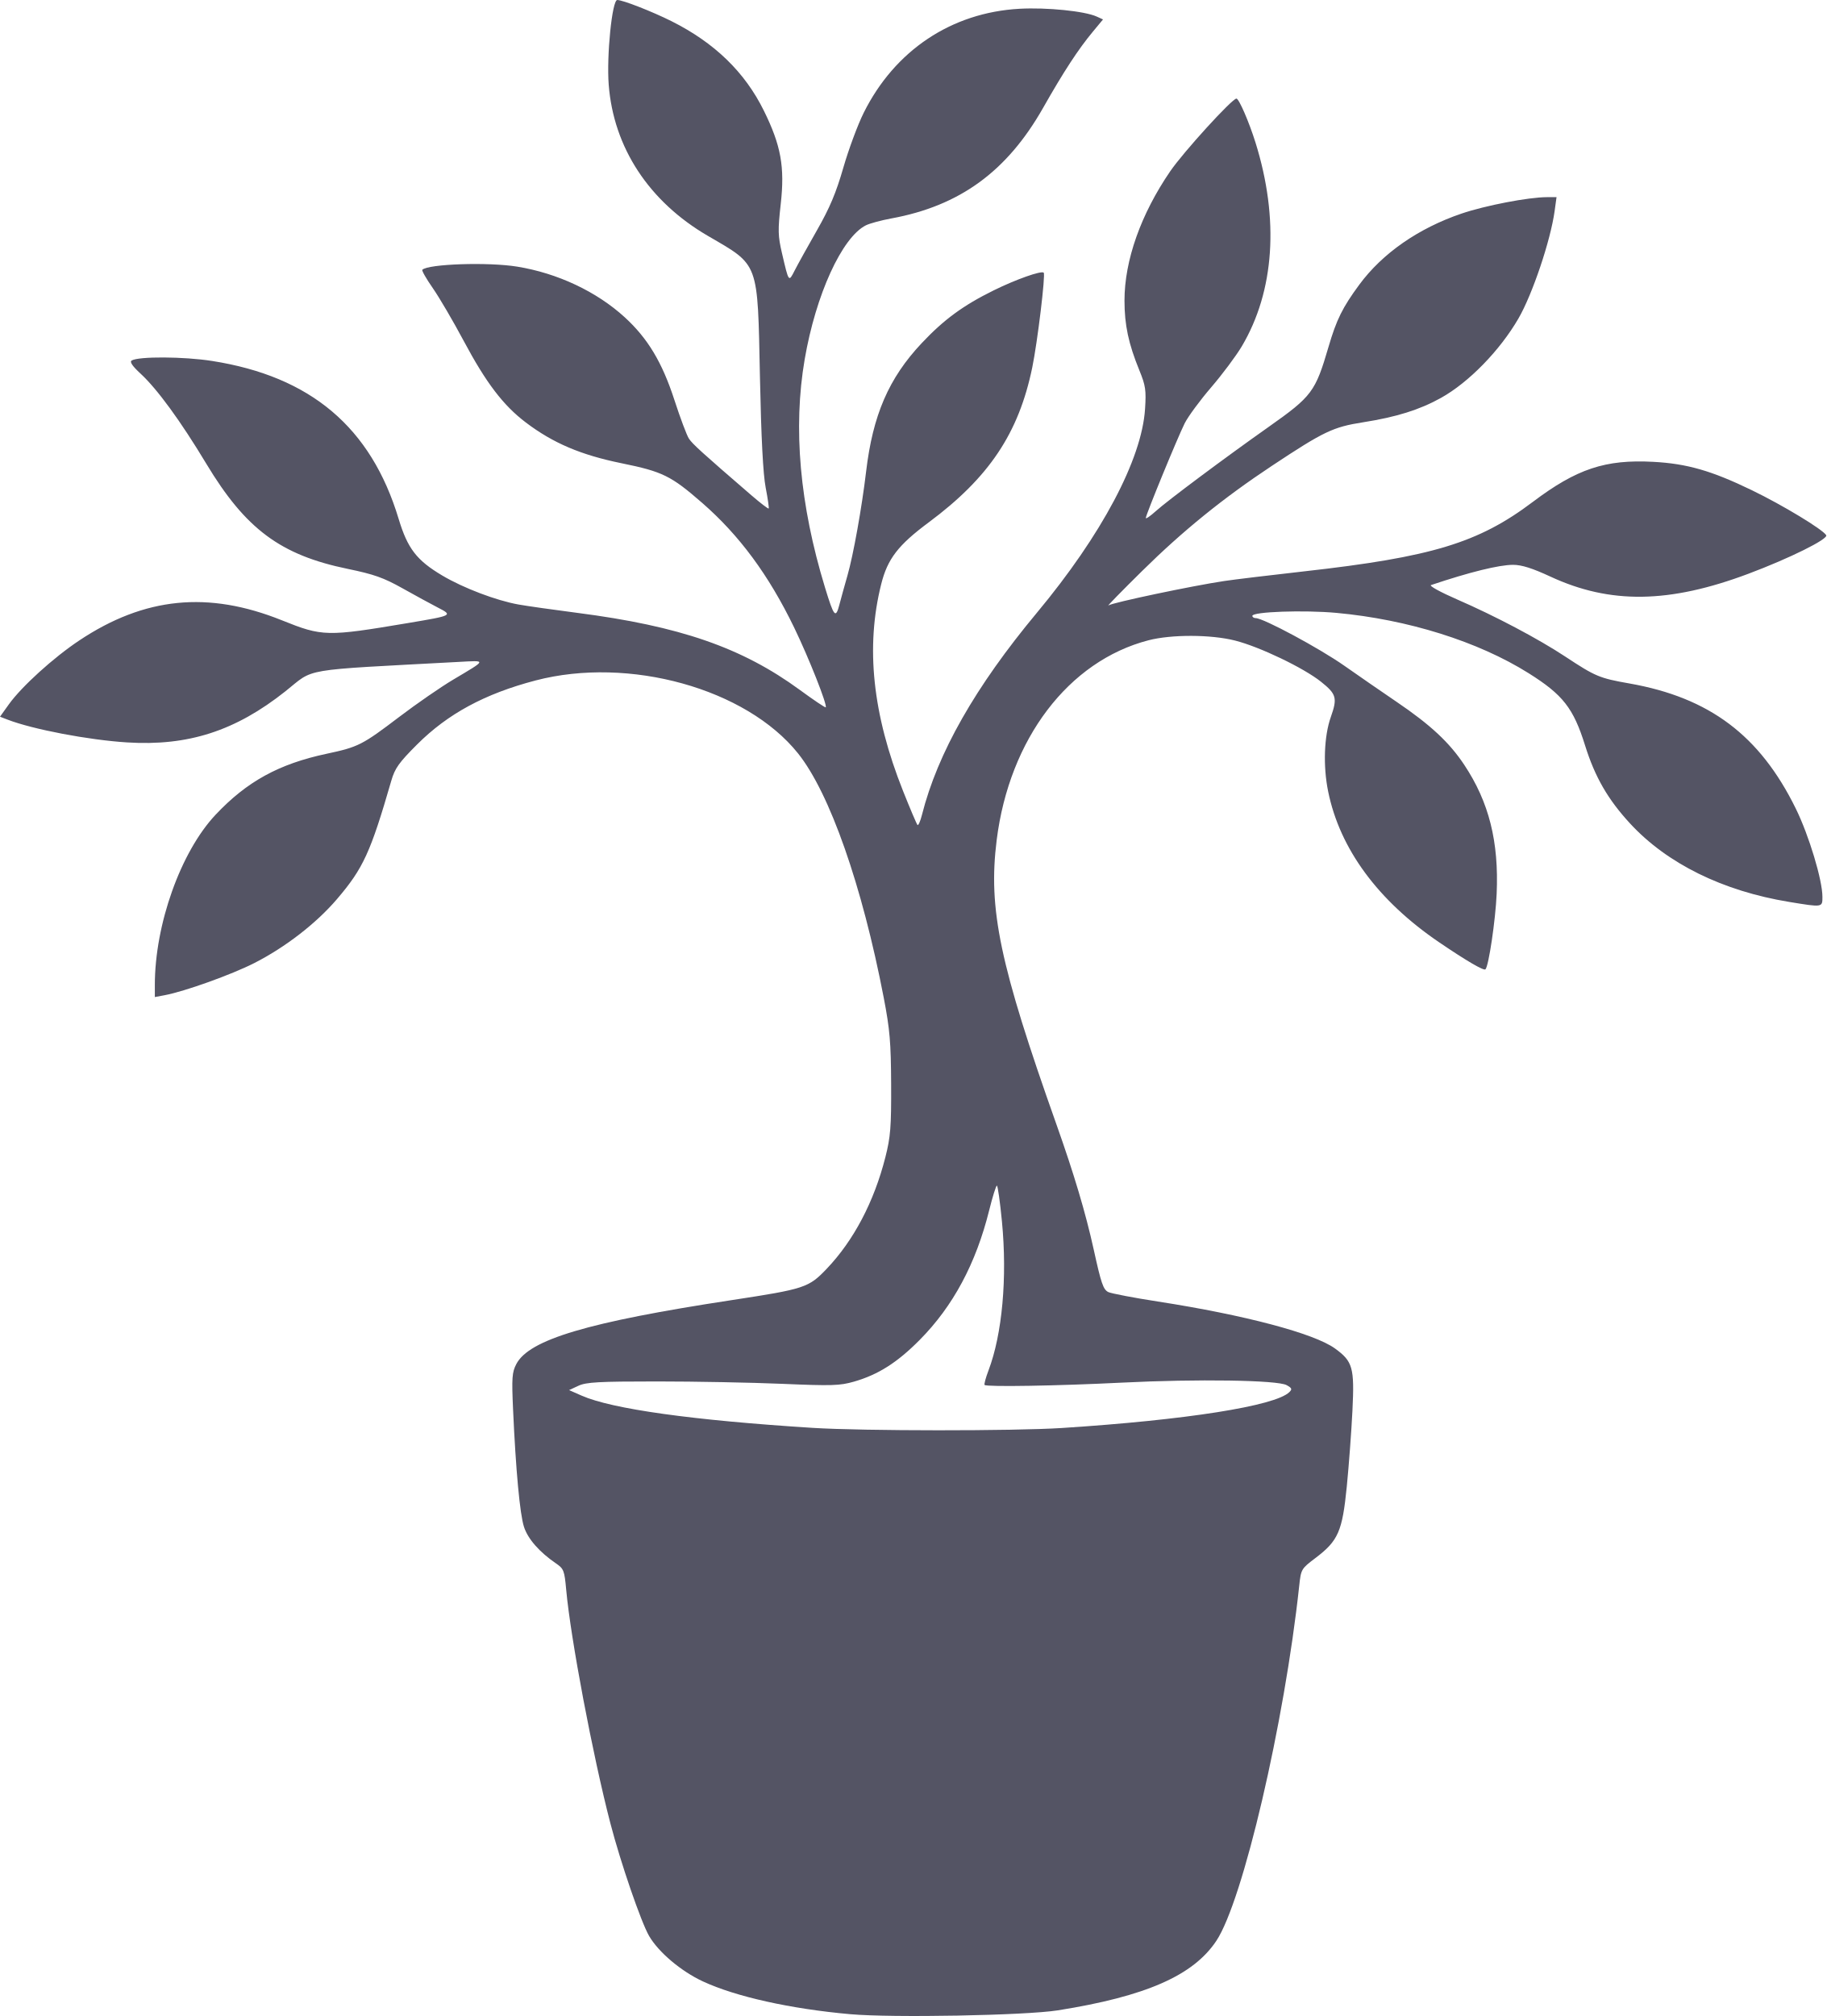
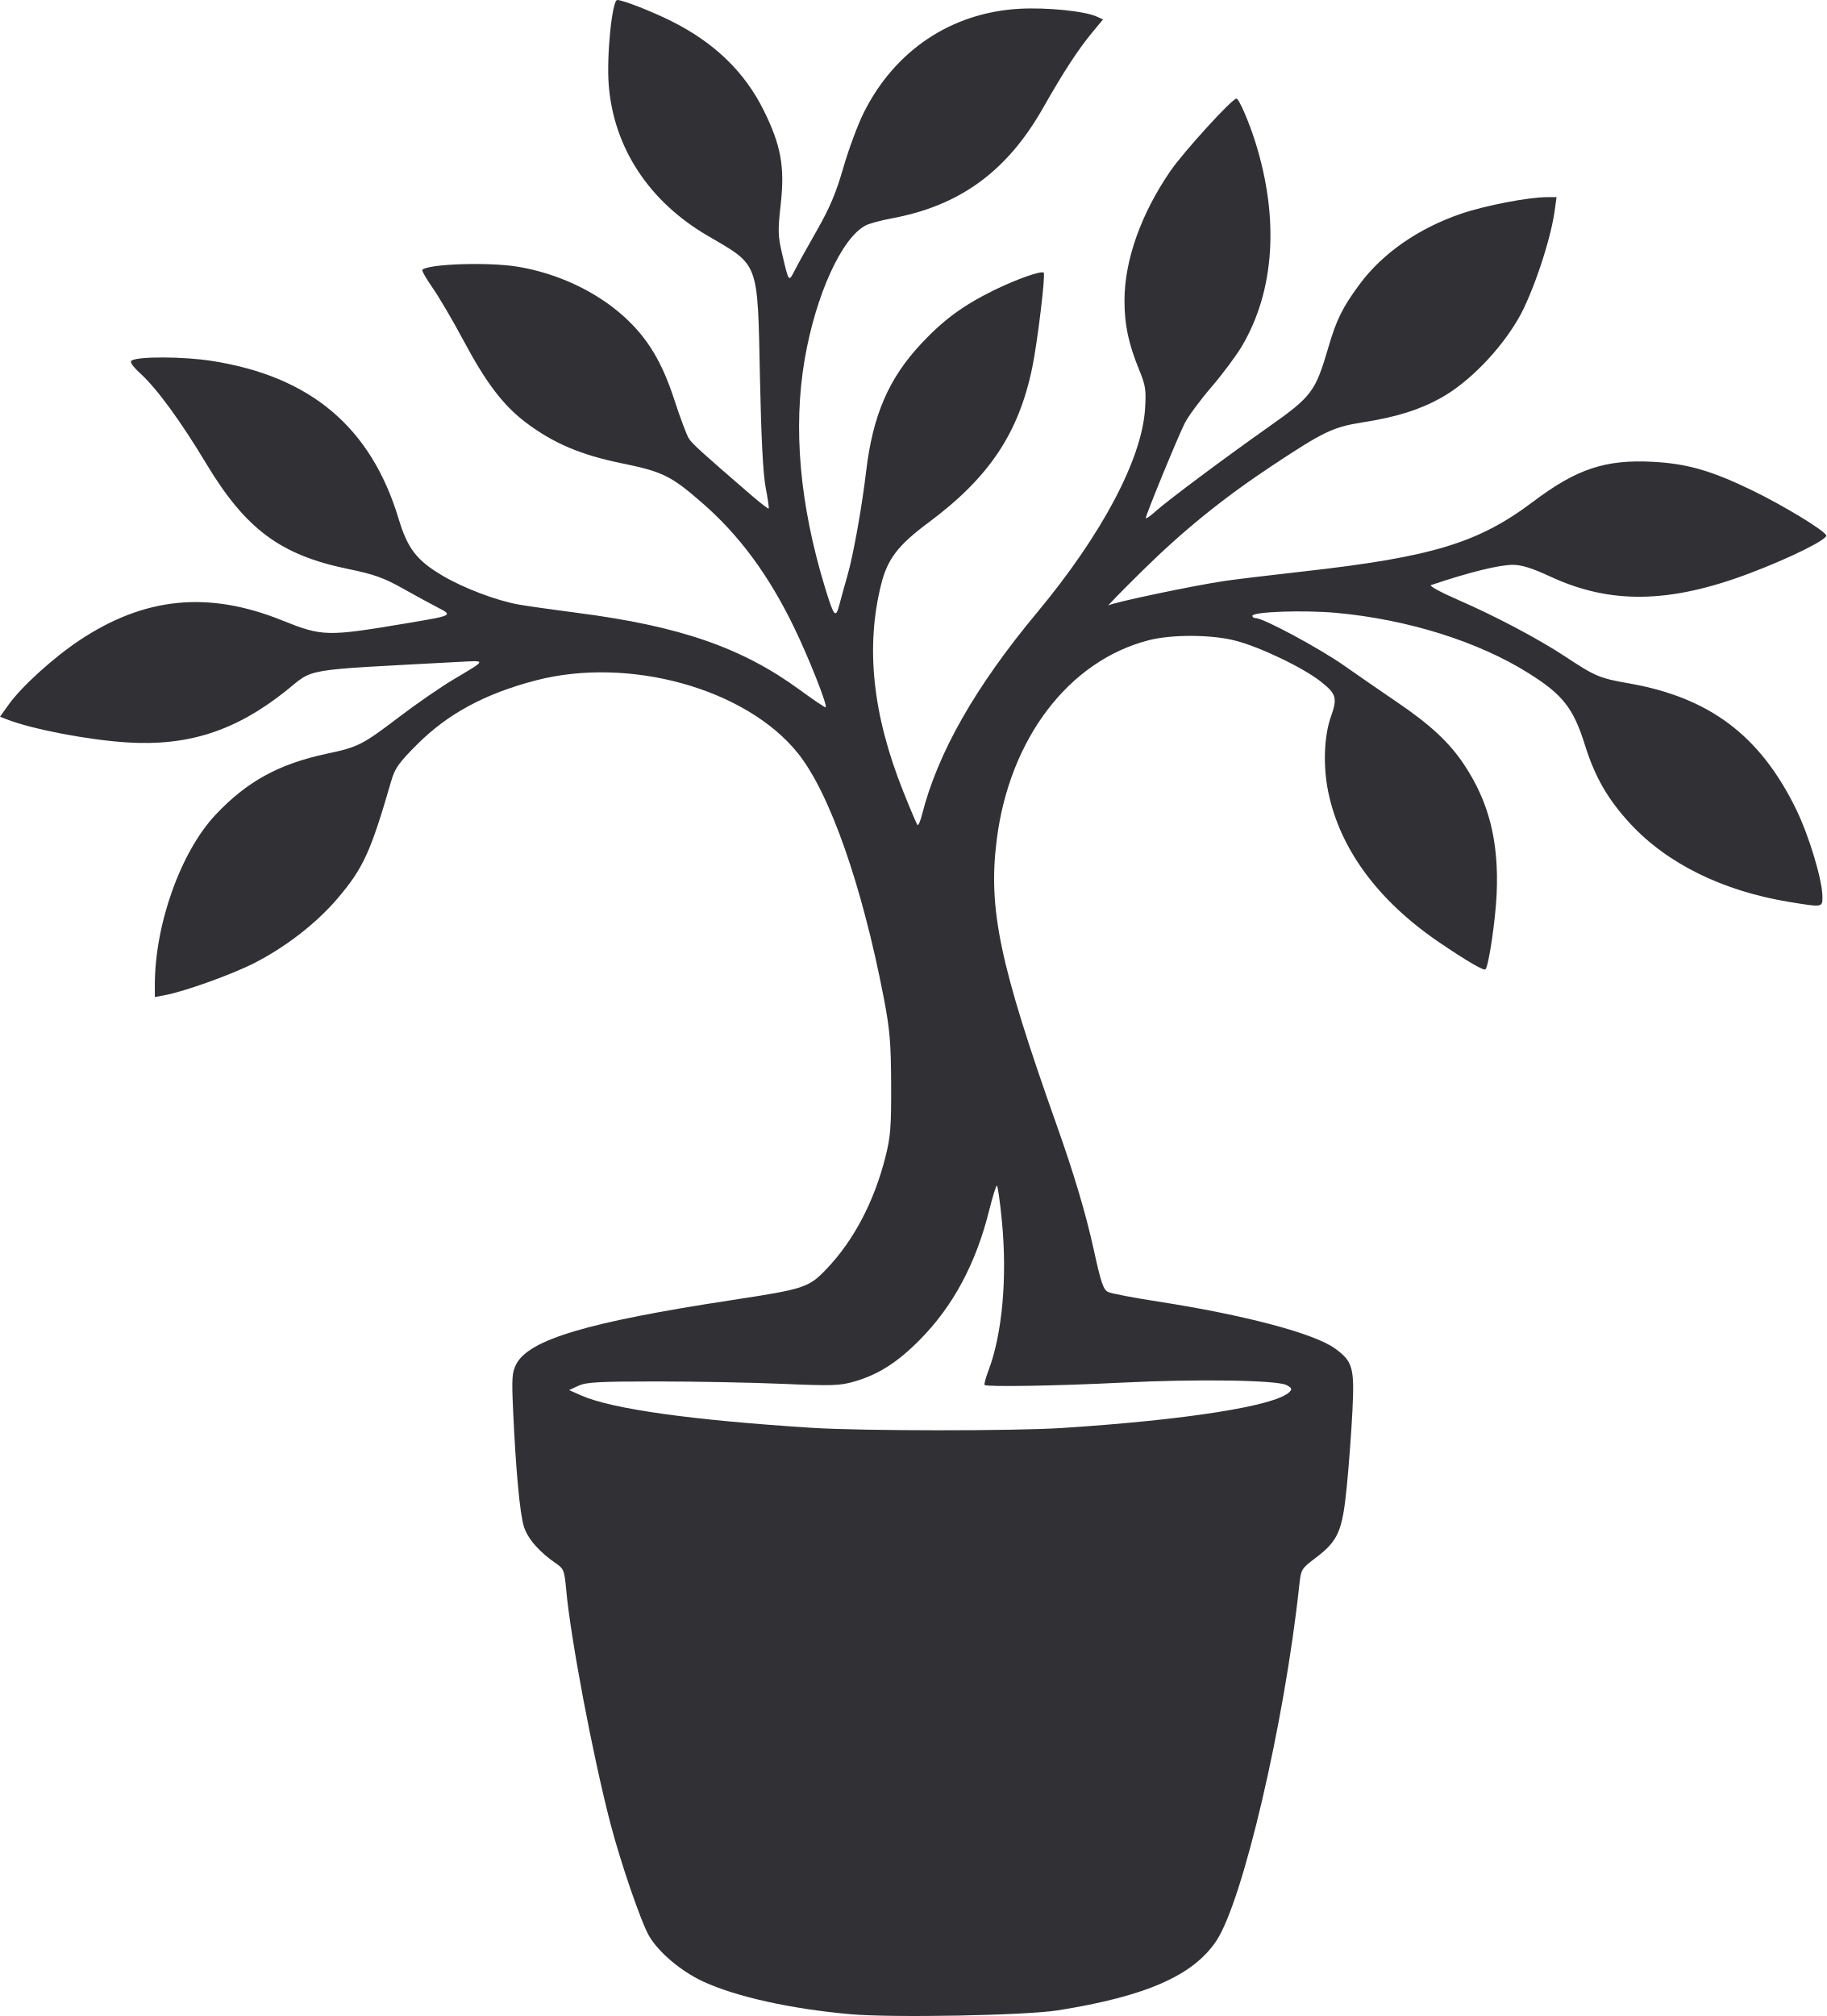
<svg xmlns="http://www.w3.org/2000/svg" version="1.1" id="svg1" width="685.584" height="756.668" viewBox="0 0 685.584 756.668">
  <defs id="defs1" />
  <g id="g1" transform="translate(-151.8745,-122)">
-     <path style="fill:#545464;fill-opacity:1" d="m 471,877.987 c -22.381,-1.998 -42.953,-6.58 -55.283,-12.313 -8.18,-3.803 -16.618,-10.93 -20.175,-17.04 -3.014,-5.177 -10.707,-27.558 -14.54,-42.303 -6.625,-25.485 -14.926,-69.378 -16.588,-87.716 -0.646,-7.128 -0.919,-7.831 -3.805,-9.804 -6.26,-4.277 -10.581,-9.211 -12.041,-13.745 C 347.03,690.287 345.502,673.834 344.475,651 c -0.533,-11.848 -0.385,-13.928 1.209,-17 4.787,-9.226 26.883,-15.793 80.816,-24.018 27.482,-4.191 28.948,-4.674 35.72,-11.774 10.137,-10.628 17.78,-25.16 22.015,-41.86 1.946,-7.673 2.234,-11.306 2.166,-27.349 -0.067,-15.745 -0.48,-20.585 -2.773,-32.5 -8.12,-42.181 -20.268,-76.824 -32.158,-91.703 -19.451,-24.343 -63.457,-36.58 -98.536,-27.401 -19.018,4.976 -32.961,12.508 -44.501,24.042 -6.797,6.793 -8.318,8.929 -9.659,13.563 -7.79,26.922 -10.524,32.888 -20.362,44.417 -7.79,9.13 -19.405,18.116 -31.105,24.066 -8.542,4.344 -26.109,10.64 -33.617,12.048 L 210,496.223 v -4.539 c 0,-22.726 9.708,-49.95 22.768,-63.848 11.736,-12.49 23.79,-19.113 41.732,-22.929 11.868,-2.524 13.356,-3.279 27.191,-13.79 6.495,-4.935 15.634,-11.247 20.309,-14.027 12.769,-7.594 12.658,-7.225 2,-6.65 -60.321,3.253 -53.796,2.146 -64.986,11.025 -18.78,14.901 -36.513,20.624 -59.442,19.186 -14.481,-0.908 -35.418,-4.902 -44.885,-8.561 l -2.813,-1.087 3.313,-4.627 c 4.791,-6.691 16.751,-17.542 26.449,-23.994 24.515,-16.312 48.398,-18.684 76.076,-7.557 15.231,6.123 16.81,6.158 47.288,1.029 16.916,-2.847 16.952,-2.865 11.227,-5.822 -2.6,-1.343 -8.583,-4.604 -13.296,-7.246 -7.049,-3.952 -10.685,-5.24 -20.5,-7.263 -25.278,-5.211 -38.334,-14.92 -53.142,-39.521 -9.617,-15.978 -18.391,-27.996 -24.653,-33.767 -3.063,-2.823 -4.145,-4.419 -3.335,-4.92 2.575,-1.593 19.551,-1.506 30.144,0.156 37.117,5.82 59.716,24.939 70.08,59.288 3.358,11.128 6.754,15.539 16.362,21.246 7.904,4.696 20.326,9.414 28.679,10.894 3.263,0.578 13.132,1.98 21.932,3.116 38.609,4.984 61.929,13.055 83.646,28.947 5.145,3.765 9.509,6.698 9.697,6.517 0.734,-0.704 -6.337,-18.572 -11.864,-29.977 -9.527,-19.659 -20.53,-34.57 -34.479,-46.724 -11.723,-10.215 -14.867,-11.762 -30.299,-14.908 -15.245,-3.108 -25.699,-7.555 -35.904,-15.275 -8.507,-6.435 -14.941,-14.883 -23.371,-30.686 -3.933,-7.374 -9.147,-16.272 -11.587,-19.774 -2.44,-3.502 -4.207,-6.597 -3.927,-6.877 2.202,-2.202 24.696,-2.952 35.589,-1.187 15.166,2.457 29.835,9.358 40.384,18.999 8.651,7.907 14.063,16.914 18.655,31.05 2.192,6.748 4.641,13.271 5.443,14.494 1.33,2.029 4.883,5.253 23.422,21.248 3.416,2.948 6.355,5.198 6.53,5 0.175,-0.198 -0.334,-3.734 -1.132,-7.859 -0.976,-5.047 -1.679,-18.621 -2.15,-41.5 -0.899,-43.68 -0.162,-41.683 -19.564,-52.984 C 395.479,197.64 382.194,177.379 380.379,153.771 379.542,142.878 381.656,122 383.597,122 c 2.057,0 13.121,4.327 20.417,7.984 16.097,8.069 27.453,19.073 34.587,33.516 6.464,13.086 7.921,21.134 6.355,35.098 -1.105,9.85 -1.05,11.931 0.483,18.5 2.565,10.991 2.482,10.879 4.761,6.402 1.12,-2.2 4.88,-8.981 8.355,-15.068 4.809,-8.423 7.175,-14.039 9.901,-23.5 1.97,-6.838 5.406,-16.095 7.634,-20.573 11.668,-23.441 32.952,-37.652 58.516,-39.07 10.205,-0.566 24.465,0.876 28.973,2.929 l 2.363,1.076 -3.821,4.603 c -5.492,6.617 -10.908,14.908 -18.683,28.603 -13.54,23.849 -31.259,36.759 -56.937,41.482 -3.85,0.708 -8.171,1.879 -9.602,2.602 -8.97,4.531 -18.785,26.029 -22.949,50.266 -4.432,25.8 -1.874,54.545 7.622,85.651 3.38,11.07 4.005,11.812 5.412,6.422 0.635,-2.432 1.995,-7.347 3.023,-10.922 2.19,-7.619 5.405,-25.538 6.998,-39 2.507,-21.198 8.503,-35.059 20.838,-48.172 8.354,-8.88 15.573,-14.177 27.023,-19.828 8.368,-4.13 17.949,-7.519 18.814,-6.654 0.723,0.723 -2.345,26.089 -4.305,35.593 -5.081,24.644 -16.218,41.297 -38.875,58.131 -11.474,8.525 -15.441,13.681 -17.824,23.168 -5.929,23.605 -3.26,48.877 8.204,77.662 2.662,6.685 5.099,12.413 5.415,12.729 0.316,0.316 1.069,-1.384 1.674,-3.777 5.866,-23.205 20.023,-48.098 43.136,-75.851 24.336,-29.221 39.385,-57.569 40.613,-76.5 0.458,-7.06 0.207,-8.764 -2.134,-14.5 C 575.491,250.973 574,243.973 574,234.794 c 0,-15.055 6.151,-32.432 17.175,-48.521 C 596.125,179.047 614.394,159 616.028,159 c 0.933,0 4.742,8.788 7.15,16.5 8.968,28.713 7.147,55.773 -5.15,76.5 -2.121,3.575 -7.295,10.502 -11.497,15.392 -4.203,4.891 -8.675,10.966 -9.939,13.5 C 593.871,286.35 582,315.254 582,316.423 c 0,0.445 1.688,-0.712 3.75,-2.571 4.38,-3.949 25.713,-19.871 42.445,-31.678 16.189,-11.425 17.466,-13.134 22.402,-29.996 2.993,-10.222 5.243,-14.771 11.535,-23.313 C 670.812,217.08 684.33,207.676 700.5,202.172 709.45,199.126 725.699,196 732.583,196 h 3.605 l -0.715,5.196 c -1.52,11.053 -8.319,31.249 -13.575,40.325 -6.974,12.043 -18.673,24.032 -29.109,29.832 -8.025,4.46 -16.711,7.177 -29.26,9.152 -11.26,1.772 -14.689,3.411 -34.211,16.348 -18.309,12.134 -33.415,24.376 -48.76,39.518 -7.732,7.629 -13.383,13.413 -12.558,12.853 1.574,-1.069 31.497,-7.369 43.5,-9.159 3.85,-0.574 17.35,-2.205 30,-3.624 47.905,-5.373 65.372,-10.677 85.75,-26.038 16.525,-12.457 27.265,-16.032 45.25,-15.062 12.704,0.685 21.875,3.324 37,10.645 11.54,5.586 26.546,14.661 27.92,16.884 0.884,1.43 -13.749,8.681 -29.257,14.499 -29.688,11.136 -51.836,11.455 -74.227,1.067 C 727.095,335.263 723.093,334 719.875,334 c -5.261,0 -16.329,2.73 -30.821,7.601 -0.795,0.267 3.598,2.68 9.763,5.363 14.352,6.244 30.512,14.782 40.683,21.495 11.296,7.455 12.799,8.085 24,10.057 30.109,5.302 49.005,19.504 62.509,46.984 4.938,10.049 9.991,26.793 9.991,33.109 0,3.997 0.127,3.978 -12.5,1.906 -24.91,-4.088 -45.785,-14.369 -59.659,-29.383 -8.36,-9.047 -13.241,-17.501 -16.937,-29.336 -4.377,-14.016 -8.308,-19.04 -21.249,-27.156 -18.933,-11.875 -45.312,-20.146 -72.1,-22.607 C 641.367,350.913 622,351.595 622,353.143 c 0,0.471 0.574,0.857 1.276,0.857 2.86,0 23.878,11.296 33.224,17.856 5.5,3.861 14.352,9.973 19.671,13.583 12.725,8.636 19.766,15.193 25.374,23.628 9.302,13.992 13.034,28.85 12.165,48.432 -0.441,9.935 -2.987,27.083 -4.206,28.324 -0.61,0.621 -7.079,-3.152 -17.305,-10.094 -23.028,-15.633 -37.381,-35.125 -41.753,-56.702 -1.938,-9.562 -1.535,-20.715 1.007,-27.904 2.53,-7.153 2.119,-8.622 -3.703,-13.259 -6.562,-5.226 -23.009,-13.102 -32.25,-15.444 -9.062,-2.297 -23.857,-2.342 -32.5,-0.1 -30.005,7.784 -52.218,37.014 -56.978,74.977 -3.247,25.898 1.12,46.68 22.422,106.702 6.642,18.714 10.995,33.324 14.004,47 2.791,12.683 3.556,14.931 5.419,15.929 0.989,0.53 9.412,2.143 18.716,3.585 32.548,5.045 58.627,11.958 66.426,17.607 6.702,4.855 7.355,7.175 6.561,23.331 -0.38,7.726 -1.331,20.521 -2.114,28.433 -1.673,16.905 -3.215,20.428 -11.768,26.886 -5.323,4.019 -5.425,4.192 -6.094,10.408 -5.555,51.567 -21.121,118.242 -31.118,133.286 -8.65,13.018 -26.48,20.836 -59.476,26.079 -12.125,1.927 -62.202,2.853 -78,1.443 z m 79.517,-220.016 c 46.558,-2.996 80.022,-8.268 85.35,-13.448 1.15,-1.118 0.992,-1.536 -1,-2.637 -3.446,-1.905 -33.608,-2.362 -61.867,-0.939 -24.002,1.209 -50.723,1.662 -51.513,0.872 -0.242,-0.242 0.412,-2.681 1.453,-5.42 5.173,-13.615 7.094,-34.828 5.061,-55.892 -0.717,-7.43 -1.573,-13.502 -1.902,-13.495 -0.329,0.007 -1.627,4.156 -2.885,9.22 -4.976,20.038 -13.554,36.032 -26.125,48.713 -8.393,8.467 -15.528,12.997 -24.588,15.613 -5.332,1.539 -8.336,1.632 -27,0.837 -11.55,-0.492 -32.7,-0.895 -47,-0.894 -21.893,7.4e-4 -26.553,0.258 -29.5,1.625 l -3.5,1.625 4.7,2.068 c 11.461,5.042 41.734,9.264 86.8,12.106 18.799,1.185 75.383,1.214 93.517,0.047 z" id="path1" />
+     <path style="fill:#303035;fill-opacity:1" d="m 471,877.987 c -22.381,-1.998 -42.953,-6.58 -55.283,-12.313 -8.18,-3.803 -16.618,-10.93 -20.175,-17.04 -3.014,-5.177 -10.707,-27.558 -14.54,-42.303 -6.625,-25.485 -14.926,-69.378 -16.588,-87.716 -0.646,-7.128 -0.919,-7.831 -3.805,-9.804 -6.26,-4.277 -10.581,-9.211 -12.041,-13.745 C 347.03,690.287 345.502,673.834 344.475,651 c -0.533,-11.848 -0.385,-13.928 1.209,-17 4.787,-9.226 26.883,-15.793 80.816,-24.018 27.482,-4.191 28.948,-4.674 35.72,-11.774 10.137,-10.628 17.78,-25.16 22.015,-41.86 1.946,-7.673 2.234,-11.306 2.166,-27.349 -0.067,-15.745 -0.48,-20.585 -2.773,-32.5 -8.12,-42.181 -20.268,-76.824 -32.158,-91.703 -19.451,-24.343 -63.457,-36.58 -98.536,-27.401 -19.018,4.976 -32.961,12.508 -44.501,24.042 -6.797,6.793 -8.318,8.929 -9.659,13.563 -7.79,26.922 -10.524,32.888 -20.362,44.417 -7.79,9.13 -19.405,18.116 -31.105,24.066 -8.542,4.344 -26.109,10.64 -33.617,12.048 L 210,496.223 v -4.539 c 0,-22.726 9.708,-49.95 22.768,-63.848 11.736,-12.49 23.79,-19.113 41.732,-22.929 11.868,-2.524 13.356,-3.279 27.191,-13.79 6.495,-4.935 15.634,-11.247 20.309,-14.027 12.769,-7.594 12.658,-7.225 2,-6.65 -60.321,3.253 -53.796,2.146 -64.986,11.025 -18.78,14.901 -36.513,20.624 -59.442,19.186 -14.481,-0.908 -35.418,-4.902 -44.885,-8.561 l -2.813,-1.087 3.313,-4.627 c 4.791,-6.691 16.751,-17.542 26.449,-23.994 24.515,-16.312 48.398,-18.684 76.076,-7.557 15.231,6.123 16.81,6.158 47.288,1.029 16.916,-2.847 16.952,-2.865 11.227,-5.822 -2.6,-1.343 -8.583,-4.604 -13.296,-7.246 -7.049,-3.952 -10.685,-5.24 -20.5,-7.263 -25.278,-5.211 -38.334,-14.92 -53.142,-39.521 -9.617,-15.978 -18.391,-27.996 -24.653,-33.767 -3.063,-2.823 -4.145,-4.419 -3.335,-4.92 2.575,-1.593 19.551,-1.506 30.144,0.156 37.117,5.82 59.716,24.939 70.08,59.288 3.358,11.128 6.754,15.539 16.362,21.246 7.904,4.696 20.326,9.414 28.679,10.894 3.263,0.578 13.132,1.98 21.932,3.116 38.609,4.984 61.929,13.055 83.646,28.947 5.145,3.765 9.509,6.698 9.697,6.517 0.734,-0.704 -6.337,-18.572 -11.864,-29.977 -9.527,-19.659 -20.53,-34.57 -34.479,-46.724 -11.723,-10.215 -14.867,-11.762 -30.299,-14.908 -15.245,-3.108 -25.699,-7.555 -35.904,-15.275 -8.507,-6.435 -14.941,-14.883 -23.371,-30.686 -3.933,-7.374 -9.147,-16.272 -11.587,-19.774 -2.44,-3.502 -4.207,-6.597 -3.927,-6.877 2.202,-2.202 24.696,-2.952 35.589,-1.187 15.166,2.457 29.835,9.358 40.384,18.999 8.651,7.907 14.063,16.914 18.655,31.05 2.192,6.748 4.641,13.271 5.443,14.494 1.33,2.029 4.883,5.253 23.422,21.248 3.416,2.948 6.355,5.198 6.53,5 0.175,-0.198 -0.334,-3.734 -1.132,-7.859 -0.976,-5.047 -1.679,-18.621 -2.15,-41.5 -0.899,-43.68 -0.162,-41.683 -19.564,-52.984 C 395.479,197.64 382.194,177.379 380.379,153.771 379.542,142.878 381.656,122 383.597,122 c 2.057,0 13.121,4.327 20.417,7.984 16.097,8.069 27.453,19.073 34.587,33.516 6.464,13.086 7.921,21.134 6.355,35.098 -1.105,9.85 -1.05,11.931 0.483,18.5 2.565,10.991 2.482,10.879 4.761,6.402 1.12,-2.2 4.88,-8.981 8.355,-15.068 4.809,-8.423 7.175,-14.039 9.901,-23.5 1.97,-6.838 5.406,-16.095 7.634,-20.573 11.668,-23.441 32.952,-37.652 58.516,-39.07 10.205,-0.566 24.465,0.876 28.973,2.929 l 2.363,1.076 -3.821,4.603 c -5.492,6.617 -10.908,14.908 -18.683,28.603 -13.54,23.849 -31.259,36.759 -56.937,41.482 -3.85,0.708 -8.171,1.879 -9.602,2.602 -8.97,4.531 -18.785,26.029 -22.949,50.266 -4.432,25.8 -1.874,54.545 7.622,85.651 3.38,11.07 4.005,11.812 5.412,6.422 0.635,-2.432 1.995,-7.347 3.023,-10.922 2.19,-7.619 5.405,-25.538 6.998,-39 2.507,-21.198 8.503,-35.059 20.838,-48.172 8.354,-8.88 15.573,-14.177 27.023,-19.828 8.368,-4.13 17.949,-7.519 18.814,-6.654 0.723,0.723 -2.345,26.089 -4.305,35.593 -5.081,24.644 -16.218,41.297 -38.875,58.131 -11.474,8.525 -15.441,13.681 -17.824,23.168 -5.929,23.605 -3.26,48.877 8.204,77.662 2.662,6.685 5.099,12.413 5.415,12.729 0.316,0.316 1.069,-1.384 1.674,-3.777 5.866,-23.205 20.023,-48.098 43.136,-75.851 24.336,-29.221 39.385,-57.569 40.613,-76.5 0.458,-7.06 0.207,-8.764 -2.134,-14.5 C 575.491,250.973 574,243.973 574,234.794 c 0,-15.055 6.151,-32.432 17.175,-48.521 C 596.125,179.047 614.394,159 616.028,159 c 0.933,0 4.742,8.788 7.15,16.5 8.968,28.713 7.147,55.773 -5.15,76.5 -2.121,3.575 -7.295,10.502 -11.497,15.392 -4.203,4.891 -8.675,10.966 -9.939,13.5 C 593.871,286.35 582,315.254 582,316.423 c 0,0.445 1.688,-0.712 3.75,-2.571 4.38,-3.949 25.713,-19.871 42.445,-31.678 16.189,-11.425 17.466,-13.134 22.402,-29.996 2.993,-10.222 5.243,-14.771 11.535,-23.313 C 670.812,217.08 684.33,207.676 700.5,202.172 709.45,199.126 725.699,196 732.583,196 h 3.605 l -0.715,5.196 c -1.52,11.053 -8.319,31.249 -13.575,40.325 -6.974,12.043 -18.673,24.032 -29.109,29.832 -8.025,4.46 -16.711,7.177 -29.26,9.152 -11.26,1.772 -14.689,3.411 -34.211,16.348 -18.309,12.134 -33.415,24.376 -48.76,39.518 -7.732,7.629 -13.383,13.413 -12.558,12.853 1.574,-1.069 31.497,-7.369 43.5,-9.159 3.85,-0.574 17.35,-2.205 30,-3.624 47.905,-5.373 65.372,-10.677 85.75,-26.038 16.525,-12.457 27.265,-16.032 45.25,-15.062 12.704,0.685 21.875,3.324 37,10.645 11.54,5.586 26.546,14.661 27.92,16.884 0.884,1.43 -13.749,8.681 -29.257,14.499 -29.688,11.136 -51.836,11.455 -74.227,1.067 C 727.095,335.263 723.093,334 719.875,334 c -5.261,0 -16.329,2.73 -30.821,7.601 -0.795,0.267 3.598,2.68 9.763,5.363 14.352,6.244 30.512,14.782 40.683,21.495 11.296,7.455 12.799,8.085 24,10.057 30.109,5.302 49.005,19.504 62.509,46.984 4.938,10.049 9.991,26.793 9.991,33.109 0,3.997 0.127,3.978 -12.5,1.906 -24.91,-4.088 -45.785,-14.369 -59.659,-29.383 -8.36,-9.047 -13.241,-17.501 -16.937,-29.336 -4.377,-14.016 -8.308,-19.04 -21.249,-27.156 -18.933,-11.875 -45.312,-20.146 -72.1,-22.607 C 641.367,350.913 622,351.595 622,353.143 c 0,0.471 0.574,0.857 1.276,0.857 2.86,0 23.878,11.296 33.224,17.856 5.5,3.861 14.352,9.973 19.671,13.583 12.725,8.636 19.766,15.193 25.374,23.628 9.302,13.992 13.034,28.85 12.165,48.432 -0.441,9.935 -2.987,27.083 -4.206,28.324 -0.61,0.621 -7.079,-3.152 -17.305,-10.094 -23.028,-15.633 -37.381,-35.125 -41.753,-56.702 -1.938,-9.562 -1.535,-20.715 1.007,-27.904 2.53,-7.153 2.119,-8.622 -3.703,-13.259 -6.562,-5.226 -23.009,-13.102 -32.25,-15.444 -9.062,-2.297 -23.857,-2.342 -32.5,-0.1 -30.005,7.784 -52.218,37.014 -56.978,74.977 -3.247,25.898 1.12,46.68 22.422,106.702 6.642,18.714 10.995,33.324 14.004,47 2.791,12.683 3.556,14.931 5.419,15.929 0.989,0.53 9.412,2.143 18.716,3.585 32.548,5.045 58.627,11.958 66.426,17.607 6.702,4.855 7.355,7.175 6.561,23.331 -0.38,7.726 -1.331,20.521 -2.114,28.433 -1.673,16.905 -3.215,20.428 -11.768,26.886 -5.323,4.019 -5.425,4.192 -6.094,10.408 -5.555,51.567 -21.121,118.242 -31.118,133.286 -8.65,13.018 -26.48,20.836 -59.476,26.079 -12.125,1.927 -62.202,2.853 -78,1.443 z m 79.517,-220.016 c 46.558,-2.996 80.022,-8.268 85.35,-13.448 1.15,-1.118 0.992,-1.536 -1,-2.637 -3.446,-1.905 -33.608,-2.362 -61.867,-0.939 -24.002,1.209 -50.723,1.662 -51.513,0.872 -0.242,-0.242 0.412,-2.681 1.453,-5.42 5.173,-13.615 7.094,-34.828 5.061,-55.892 -0.717,-7.43 -1.573,-13.502 -1.902,-13.495 -0.329,0.007 -1.627,4.156 -2.885,9.22 -4.976,20.038 -13.554,36.032 -26.125,48.713 -8.393,8.467 -15.528,12.997 -24.588,15.613 -5.332,1.539 -8.336,1.632 -27,0.837 -11.55,-0.492 -32.7,-0.895 -47,-0.894 -21.893,7.4e-4 -26.553,0.258 -29.5,1.625 l -3.5,1.625 4.7,2.068 c 11.461,5.042 41.734,9.264 86.8,12.106 18.799,1.185 75.383,1.214 93.517,0.047 z" id="path1" />
  </g>
</svg>
